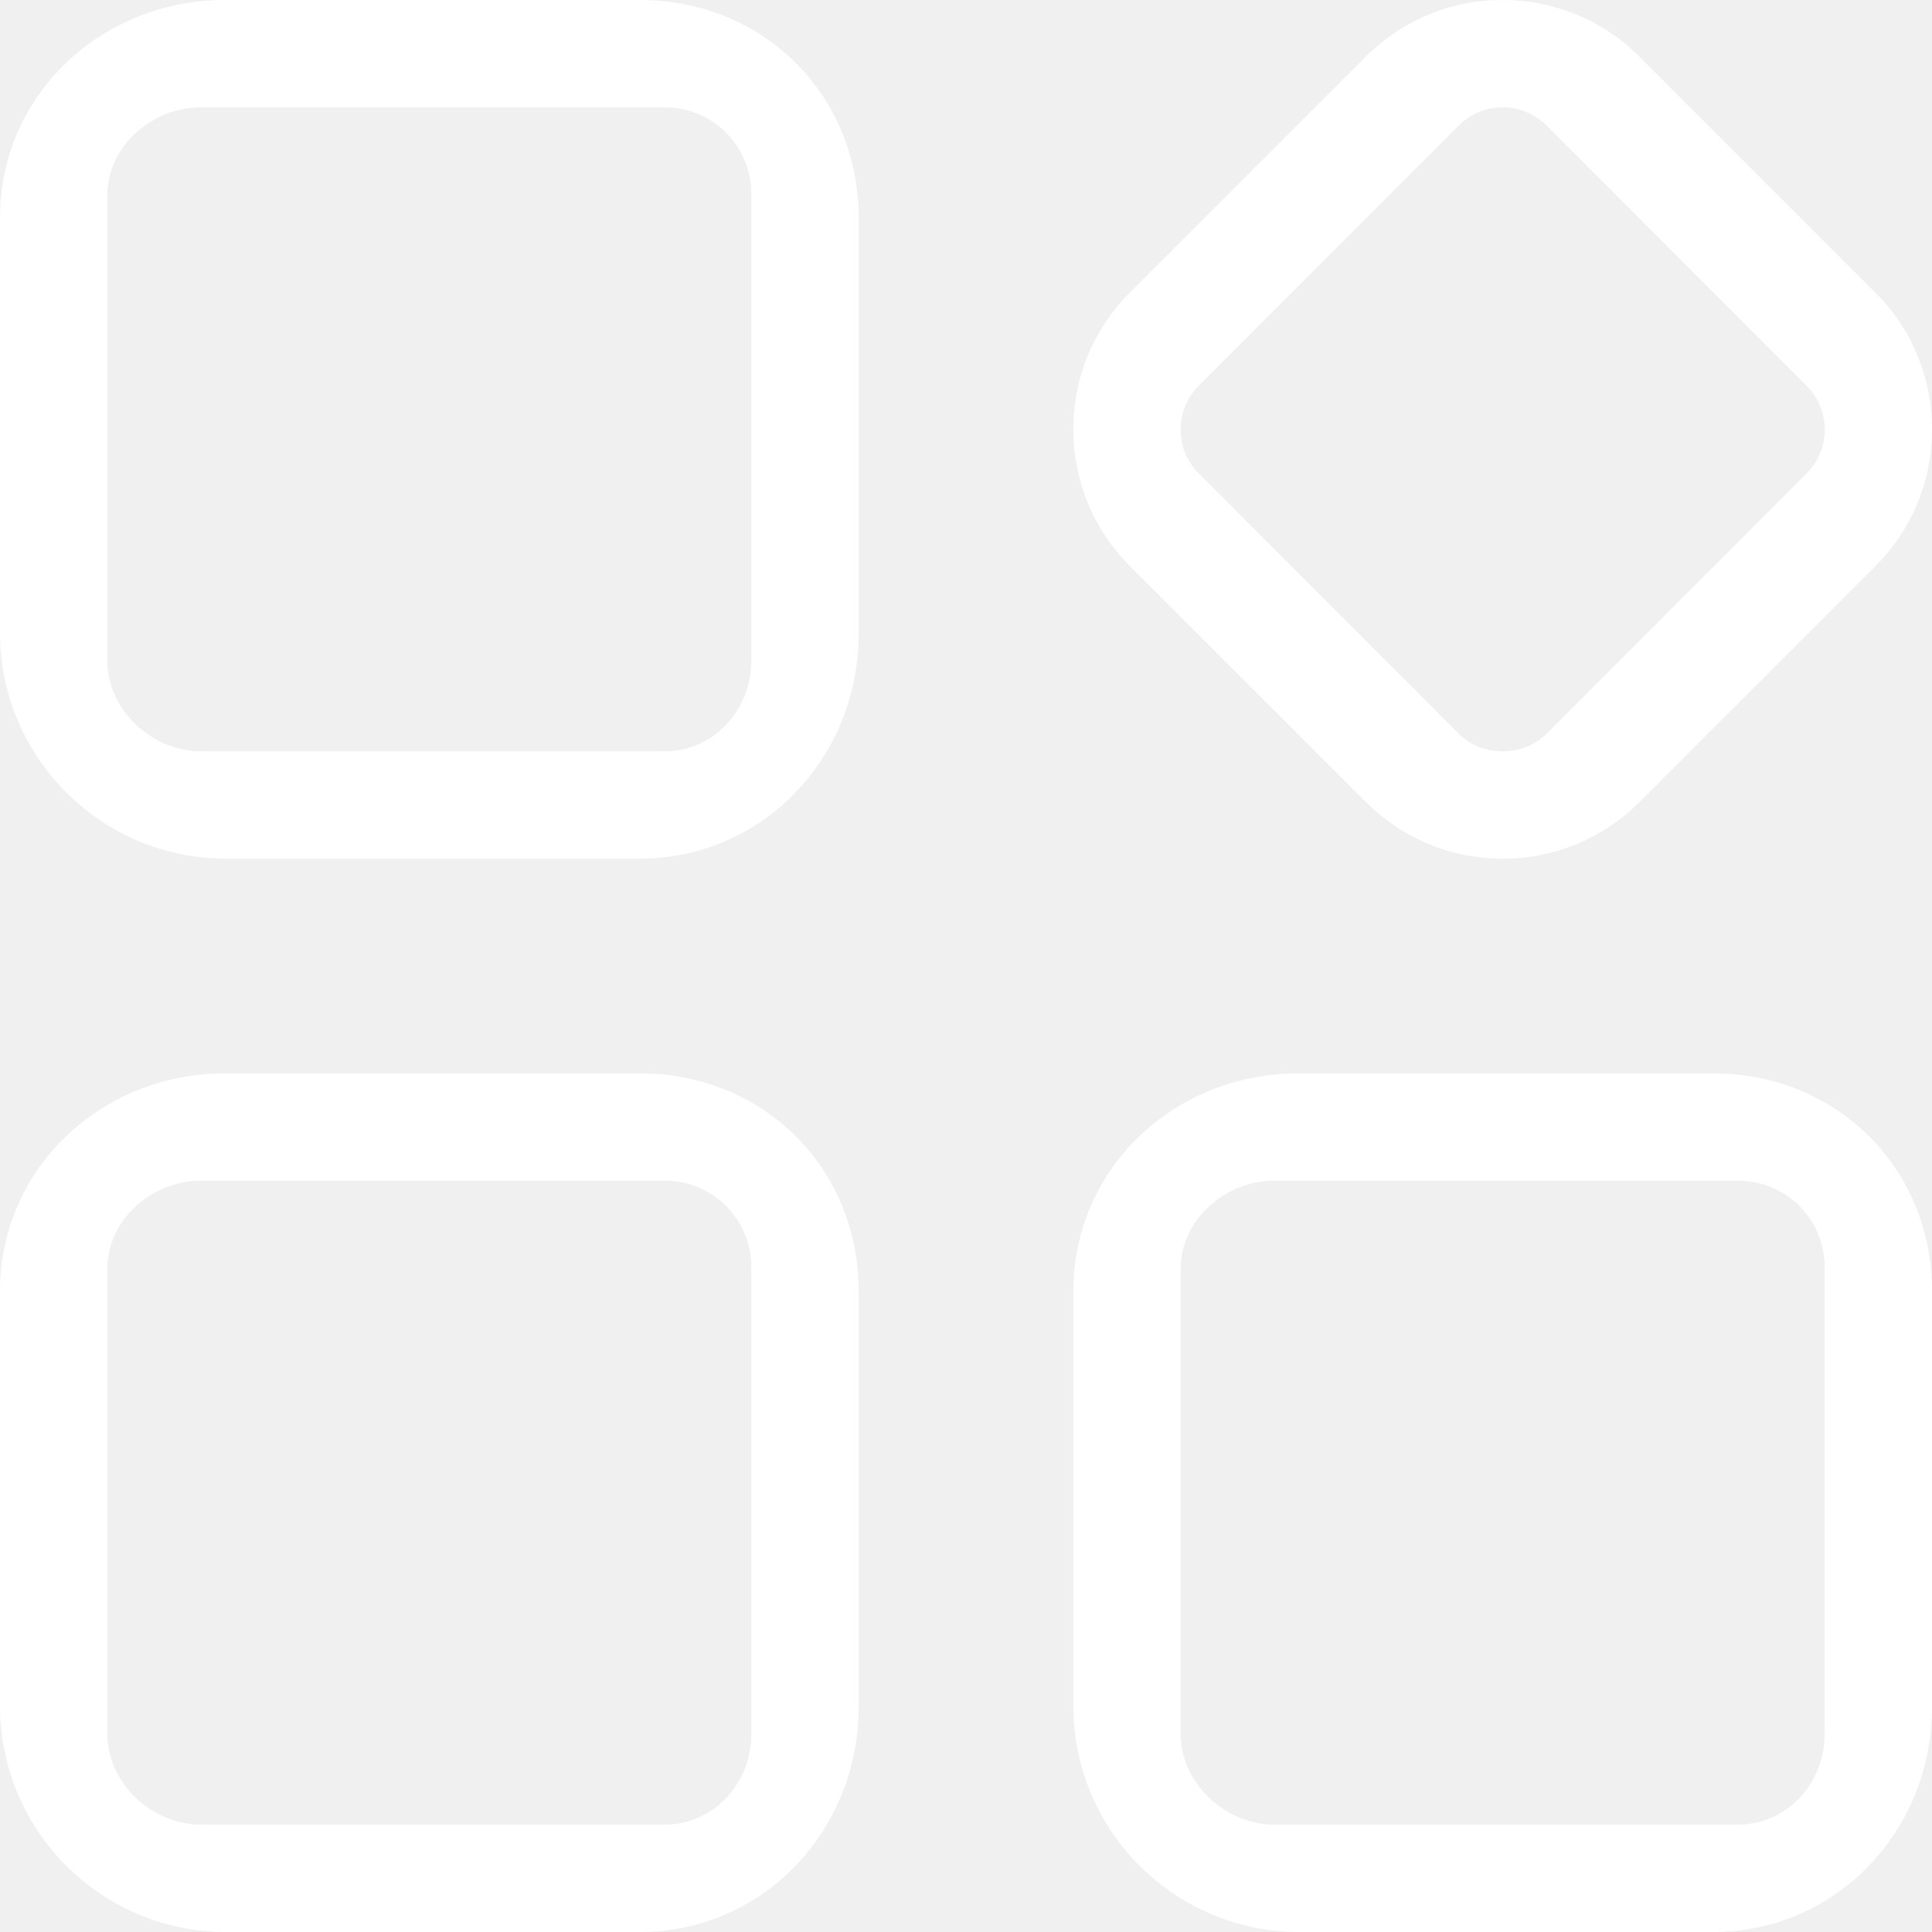
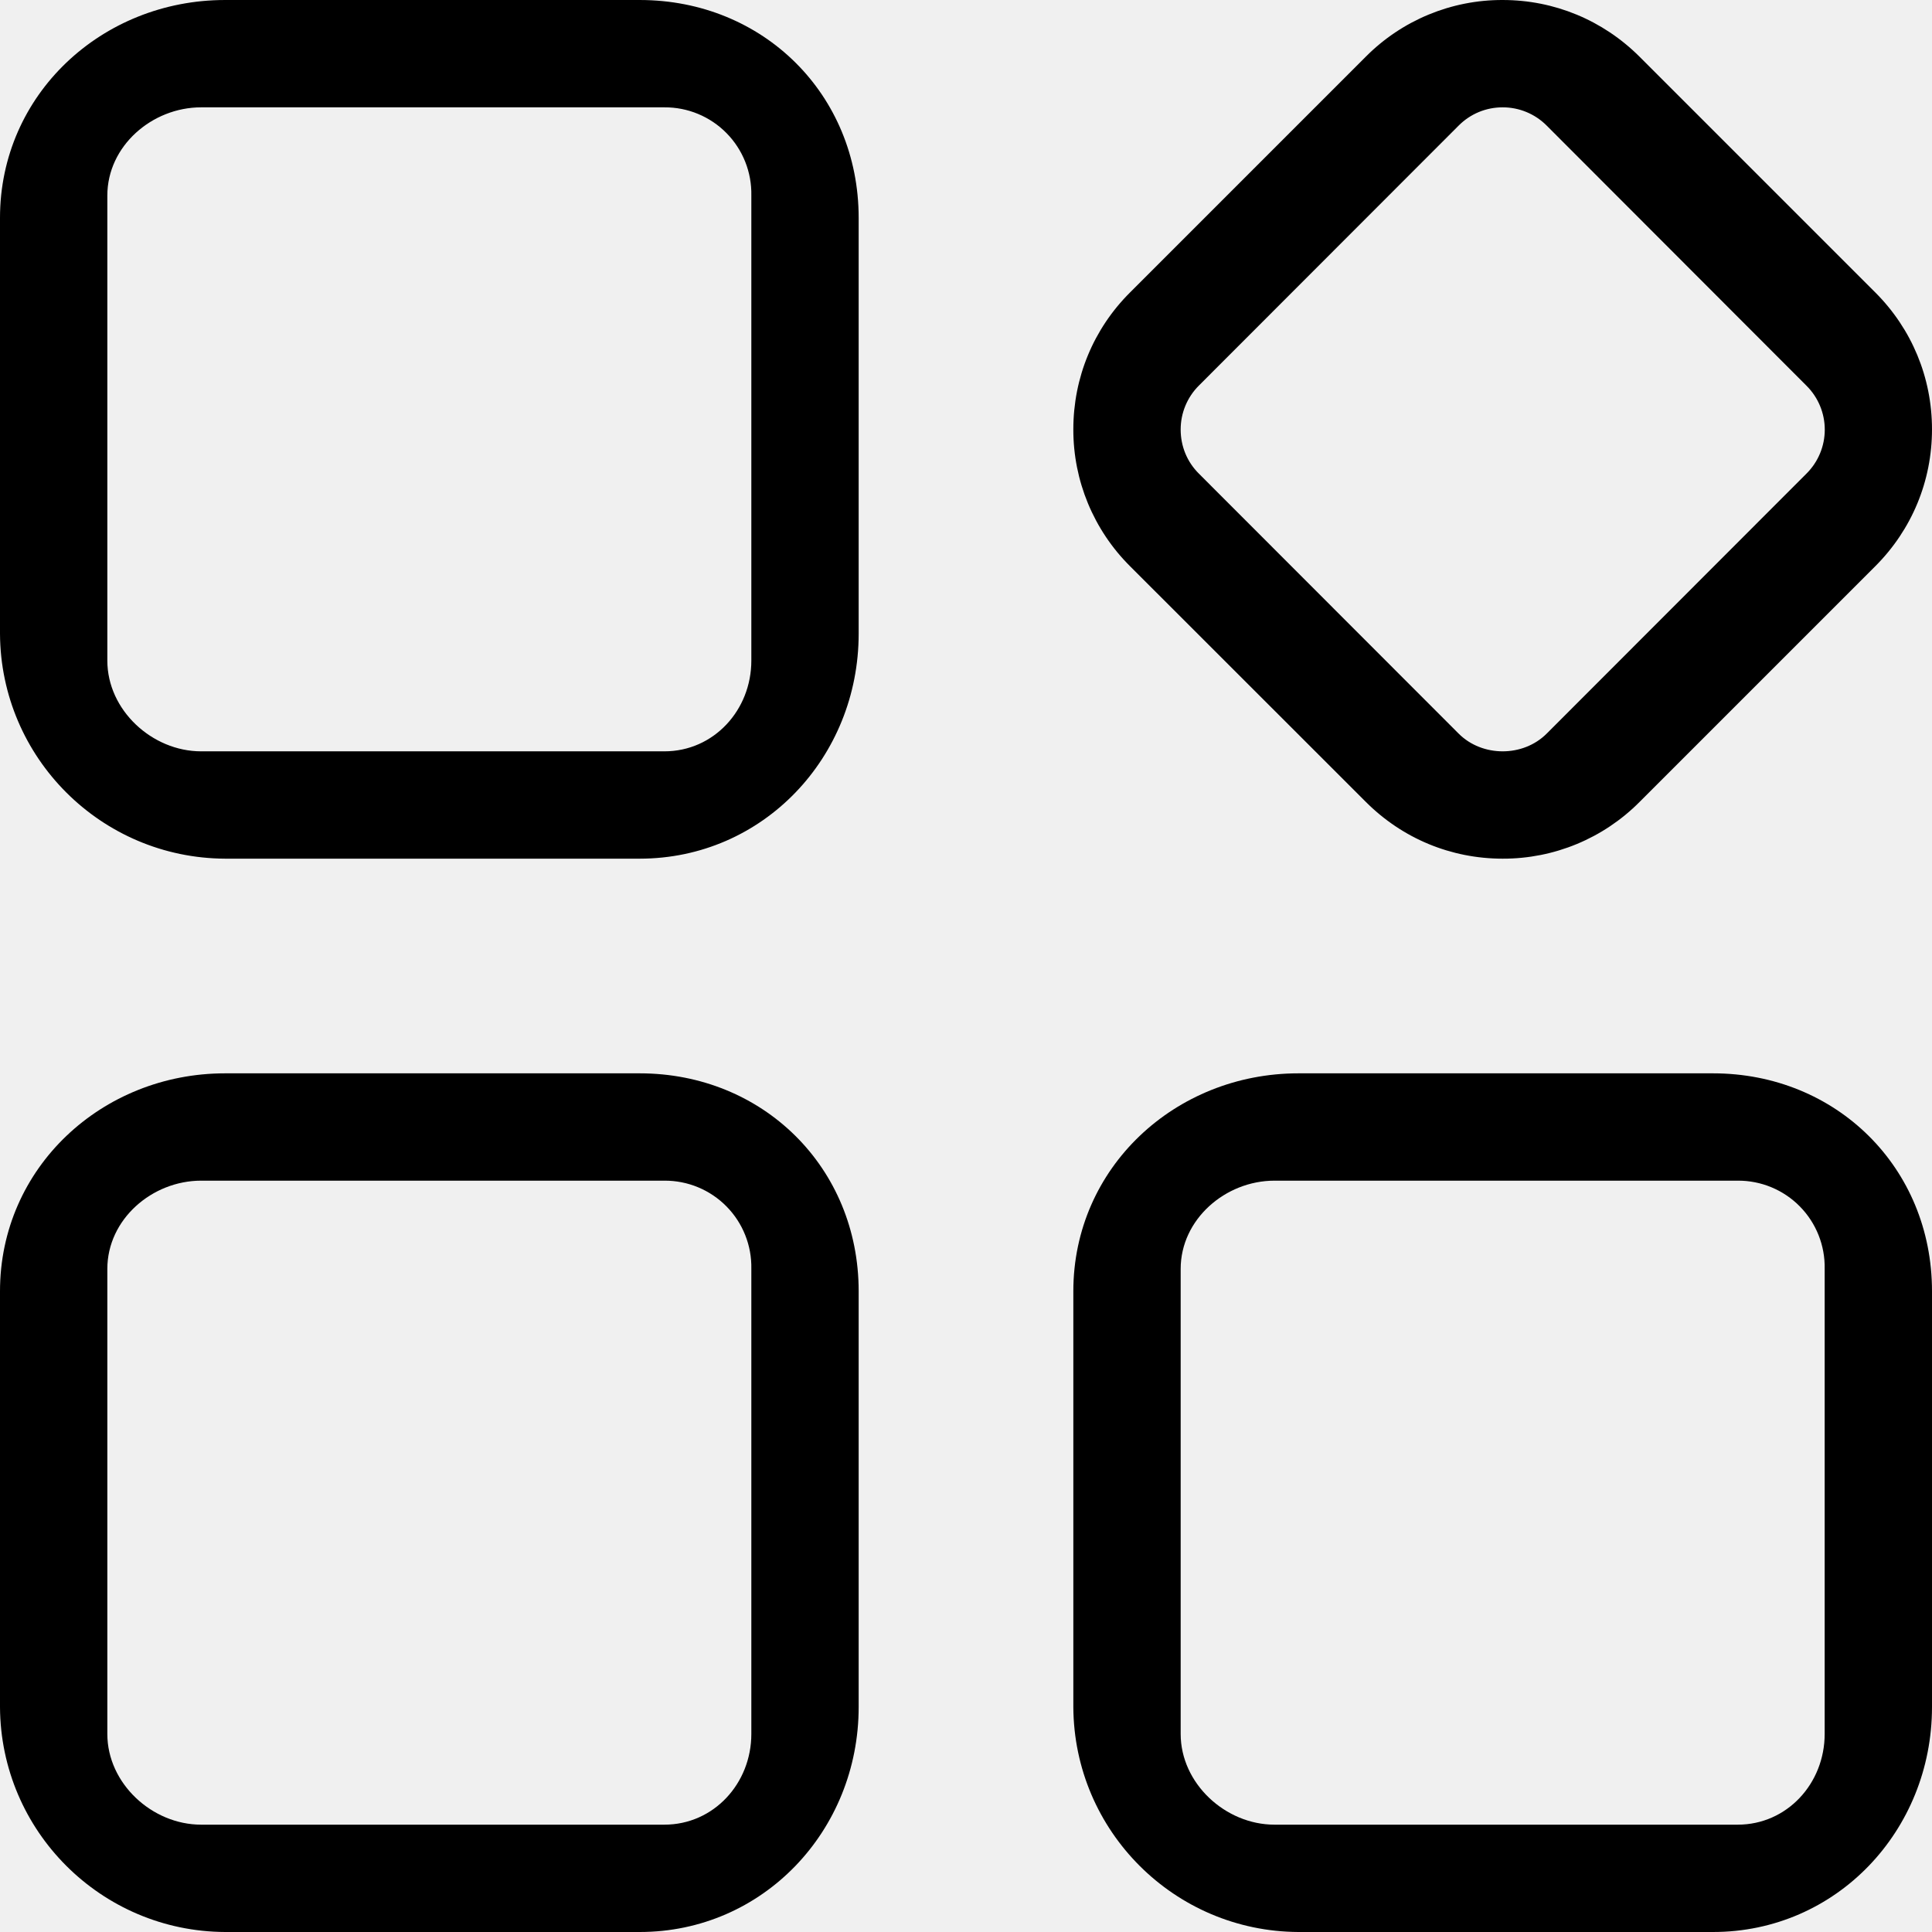
<svg xmlns="http://www.w3.org/2000/svg" t="1705545575922" class="icon" viewBox="0 0 1024 1024" version="1.1" p-id="61463" width="200" height="200">
-   <path d="M339.058 568.889C404.48 568.889 455.111 618.894 455.111 684.374v220.387C455.111 970.297 404.423 1024 339.058 1024H119.353A119.865 119.865 0 0 1 0 904.761V684.374C0 618.951 53.988 568.889 119.296 568.889h219.819z m568.889 0c65.365 0 116.053 50.005 116.053 115.484v220.387C1023.999 970.297 973.311 1024 907.946 1024h-219.762A119.865 119.865 0 0 1 568.889 904.761V684.374c0-65.479 53.988-115.484 119.296-115.484h219.819z m-555.804 56.889H106.61c-26.055 0-49.721 20.537-49.721 46.763v246.499c0 26.169 23.666 48.071 49.721 48.071H352.142c26.112 0 46.08-21.845 46.08-48.071v-246.499A45.796 45.796 0 0 0 352.142 625.778z m568.889 0h-245.532c-26.055 0-49.721 20.537-49.721 46.763v246.499c0 26.169 23.666 48.071 49.721 48.071h245.532c26.112 0 46.08-21.845 46.08-48.071v-246.499a45.796 45.796 0 0 0-46.08-46.763zM796.444 0.001c27.364 0 53.134 10.695 72.533 30.037l124.985 124.985c19.342 19.342 30.037 45.113 30.037 72.533 0 27.42-10.695 53.191-30.037 72.533l-124.985 124.985A101.831 101.831 0 0 1 796.444 455.111c-27.42 0-53.134-10.695-72.533-30.094l-124.985-124.928A102.002 102.002 0 0 1 568.889 227.556c0-27.42 10.638-53.191 30.037-72.533L723.911 30.038A101.831 101.831 0 0 1 796.444 0.001zM339.058 0.001C404.48 0.001 455.111 50.006 455.111 115.485v220.387C455.111 401.408 404.423 455.111 339.058 455.111H119.353A119.865 119.865 0 0 1 0 335.872V115.485C0 50.063 53.988 0.001 119.296 0.001h219.819z m13.084 56.889H106.61C80.555 56.889 56.889 77.426 56.889 103.652v246.499c0 26.169 23.666 48.071 49.721 48.071H352.142C378.311 398.223 398.222 376.377 398.222 350.151V103.652A45.796 45.796 0 0 0 352.142 56.889zM796.444 56.889c-8.818 0-17.067 3.413-23.324 9.671l-137.671 137.785a32.825 32.825 0 0 0-9.671 23.324c0 8.875 3.413 17.18 9.671 23.381l137.671 137.785c12.516 12.516 34.133 12.516 46.649 0l137.671-137.785a32.825 32.825 0 0 0 0-46.649L819.768 66.561A32.825 32.825 0 0 0 796.444 56.889z" fill="#ffffff" p-id="61464" />
+   <path d="M339.058 568.889C404.48 568.889 455.111 618.894 455.111 684.374v220.387C455.111 970.297 404.423 1024 339.058 1024H119.353A119.865 119.865 0 0 1 0 904.761V684.374C0 618.951 53.988 568.889 119.296 568.889h219.819z m568.889 0c65.365 0 116.053 50.005 116.053 115.484v220.387C1023.999 970.297 973.311 1024 907.946 1024h-219.762A119.865 119.865 0 0 1 568.889 904.761V684.374c0-65.479 53.988-115.484 119.296-115.484h219.819z m-555.804 56.889H106.61c-26.055 0-49.721 20.537-49.721 46.763v246.499c0 26.169 23.666 48.071 49.721 48.071H352.142c26.112 0 46.08-21.845 46.08-48.071v-246.499A45.796 45.796 0 0 0 352.142 625.778z m568.889 0h-245.532c-26.055 0-49.721 20.537-49.721 46.763v246.499c0 26.169 23.666 48.071 49.721 48.071h245.532c26.112 0 46.08-21.845 46.08-48.071v-246.499a45.796 45.796 0 0 0-46.08-46.763zM796.444 0.001c27.364 0 53.134 10.695 72.533 30.037l124.985 124.985c19.342 19.342 30.037 45.113 30.037 72.533 0 27.42-10.695 53.191-30.037 72.533l-124.985 124.985A101.831 101.831 0 0 1 796.444 455.111c-27.42 0-53.134-10.695-72.533-30.094l-124.985-124.928A102.002 102.002 0 0 1 568.889 227.556c0-27.42 10.638-53.191 30.037-72.533L723.911 30.038A101.831 101.831 0 0 1 796.444 0.001zM339.058 0.001C404.48 0.001 455.111 50.006 455.111 115.485v220.387C455.111 401.408 404.423 455.111 339.058 455.111H119.353A119.865 119.865 0 0 1 0 335.872V115.485C0 50.063 53.988 0.001 119.296 0.001h219.819z m13.084 56.889H106.61C80.555 56.889 56.889 77.426 56.889 103.652v246.499c0 26.169 23.666 48.071 49.721 48.071H352.142C378.311 398.223 398.222 376.377 398.222 350.151V103.652A45.796 45.796 0 0 0 352.142 56.889zM796.444 56.889c-8.818 0-17.067 3.413-23.324 9.671l-137.671 137.785a32.825 32.825 0 0 0-9.671 23.324c0 8.875 3.413 17.18 9.671 23.381l137.671 137.785c12.516 12.516 34.133 12.516 46.649 0l137.671-137.785a32.825 32.825 0 0 0 0-46.649L819.768 66.561A32.825 32.825 0 0 0 796.444 56.889z" p-id="61464" />
</svg>
